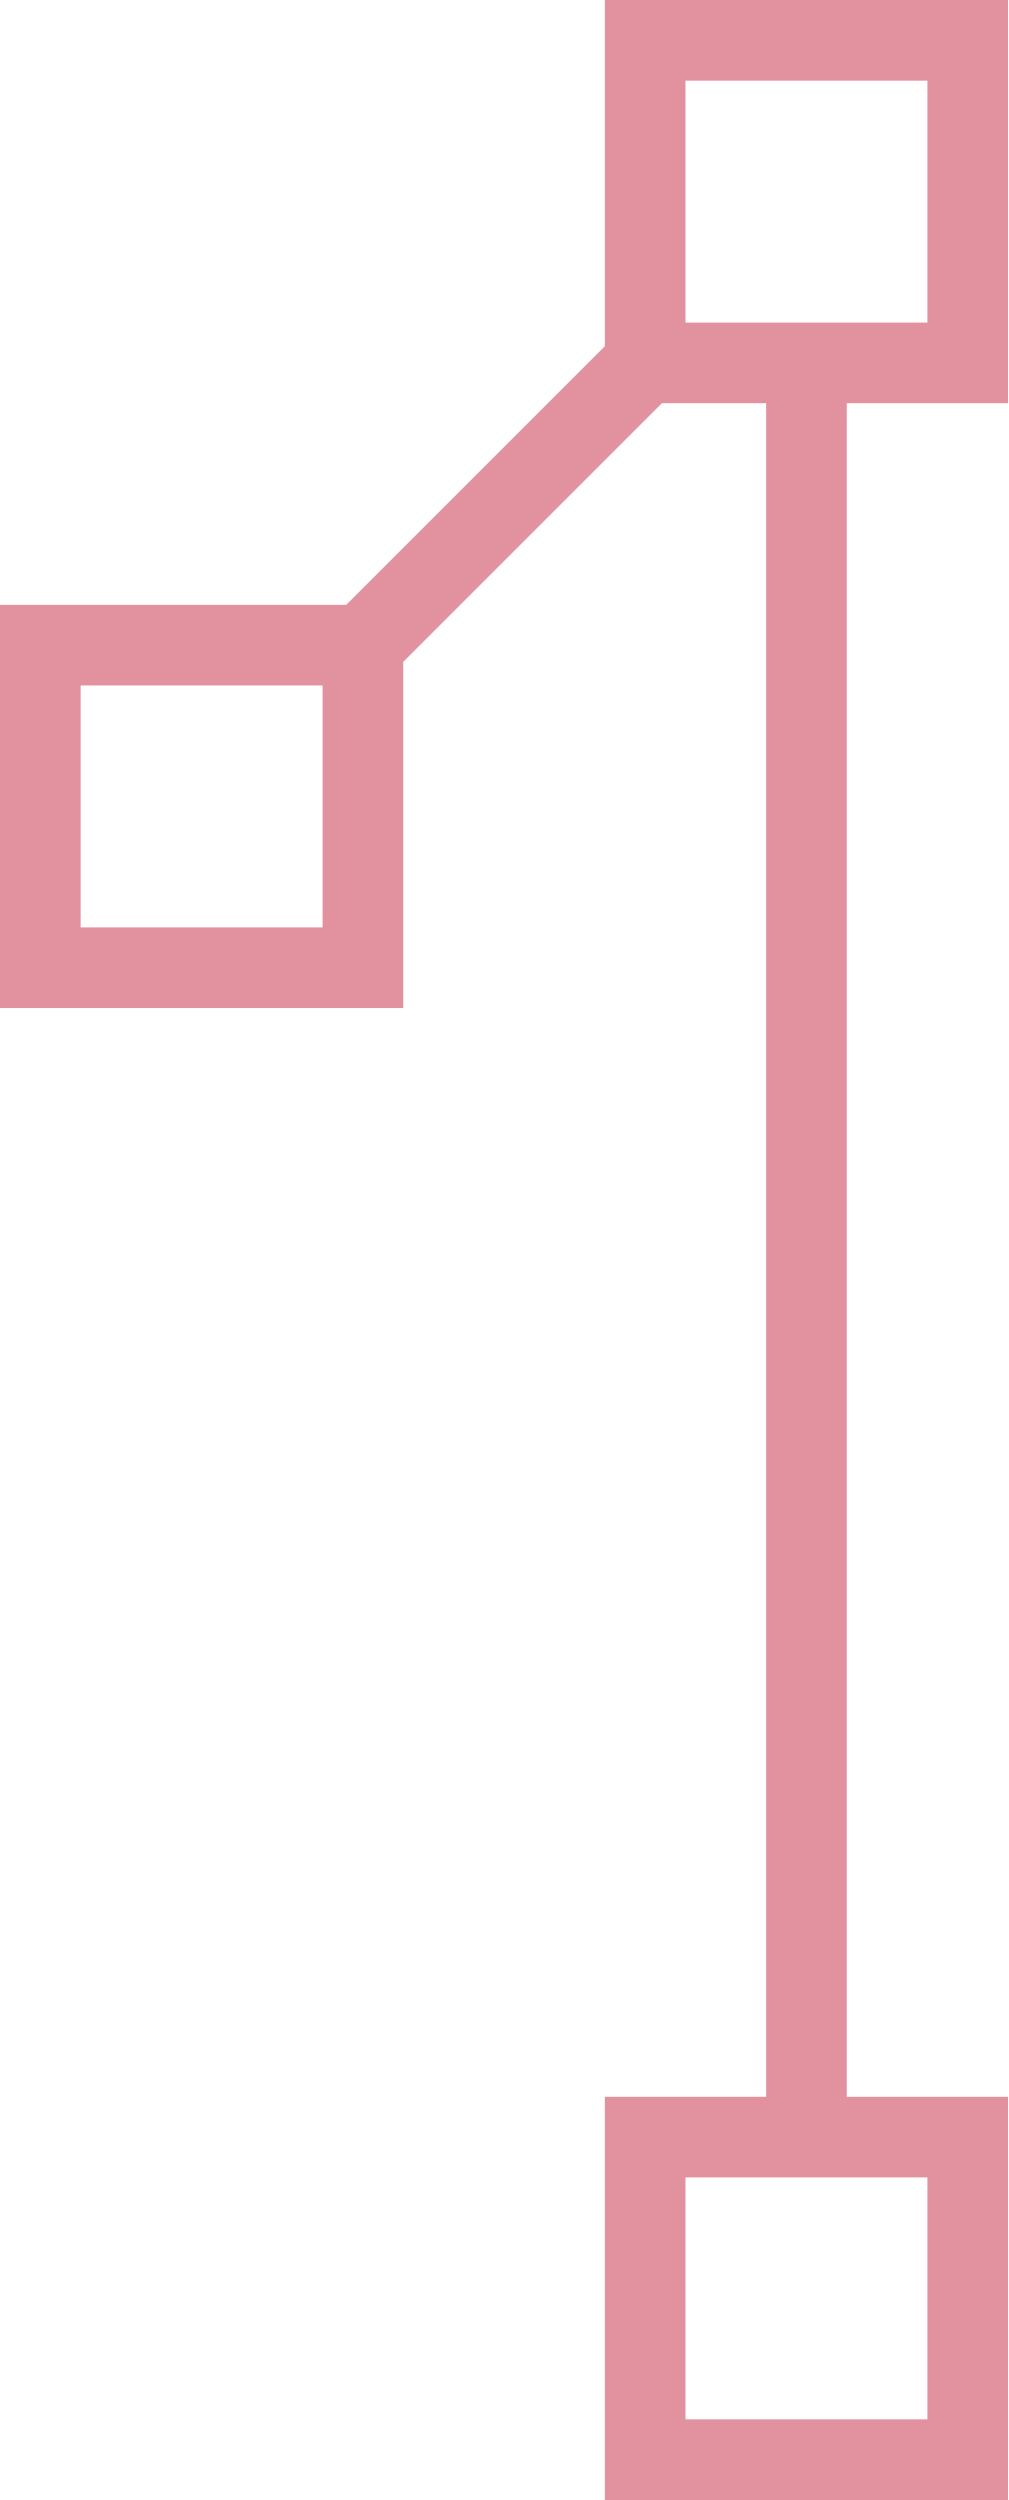
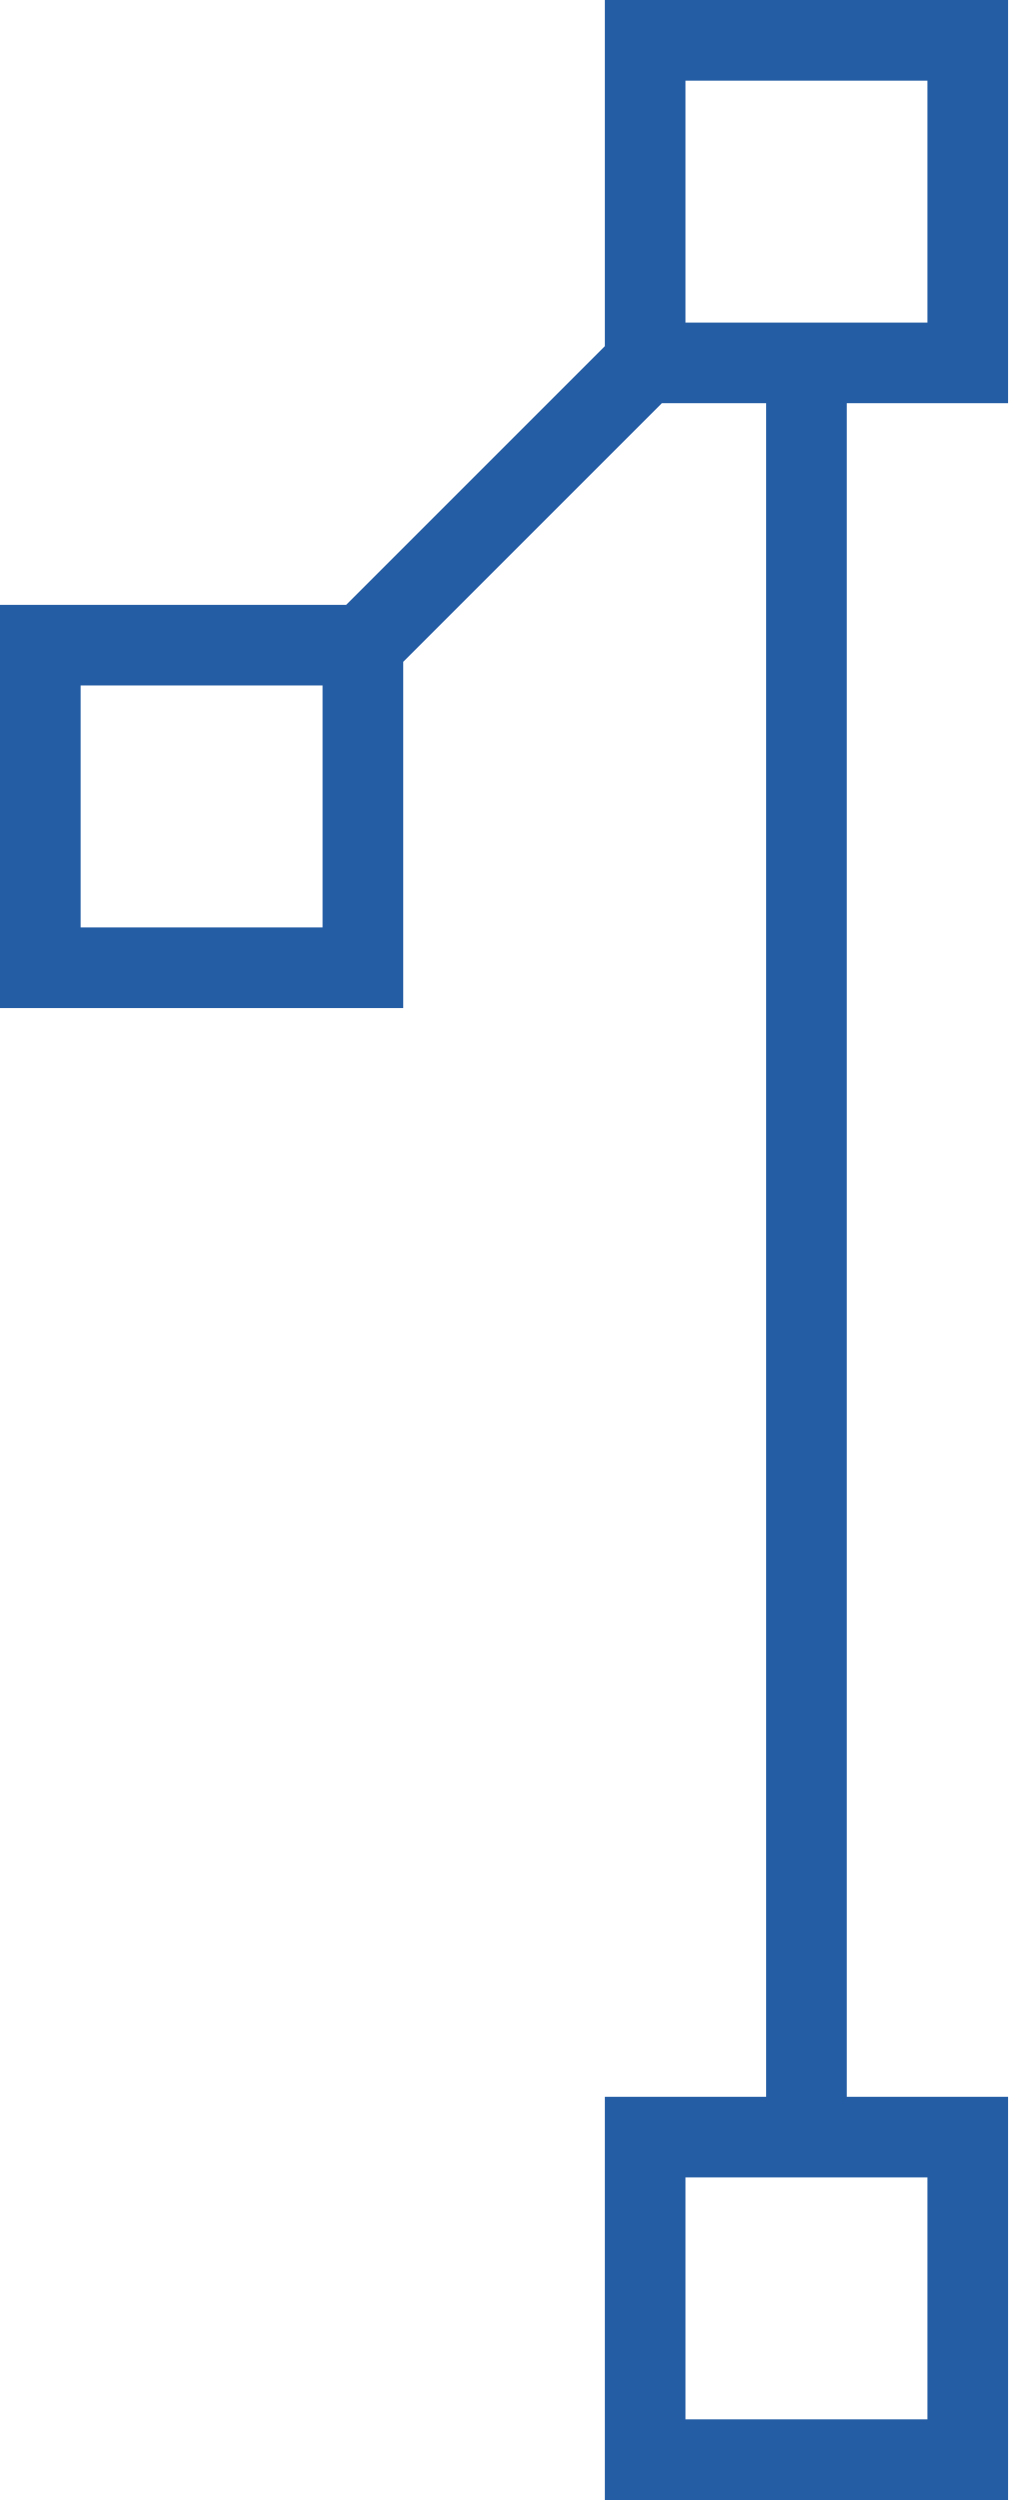
<svg xmlns="http://www.w3.org/2000/svg" width="25" height="62" viewBox="0 0 25 62">
-   <g transform="translate(-37.5 -19)">
-     <path d="M62.5,29V19h-10v8.586L46.086,34H37.5V44h10V35.414L53.914,29H56.5V71h-4V81h10V71h-4V29Zm-2,44v6h-6V73h6Zm-15-31h-6V36h6Zm9-15V21h6v6h-6Z" fill="rgba(211,89,108,0.66)" />
+   <g id="logo" transform="translate(-37.5 -19)">
+     <path id="Path_153" data-name="Path 153" d="M62.5,29V19h-10v8.586L46.086,34H37.5V44h10V35.414L53.914,29H56.5V71h-4V81h10V71h-4V29Zm-2,44v6h-6V73Zm-15-31h-6V36h6Zm9-15V21h6v6Z" fill="#245da4" />
  </g>
</svg>
